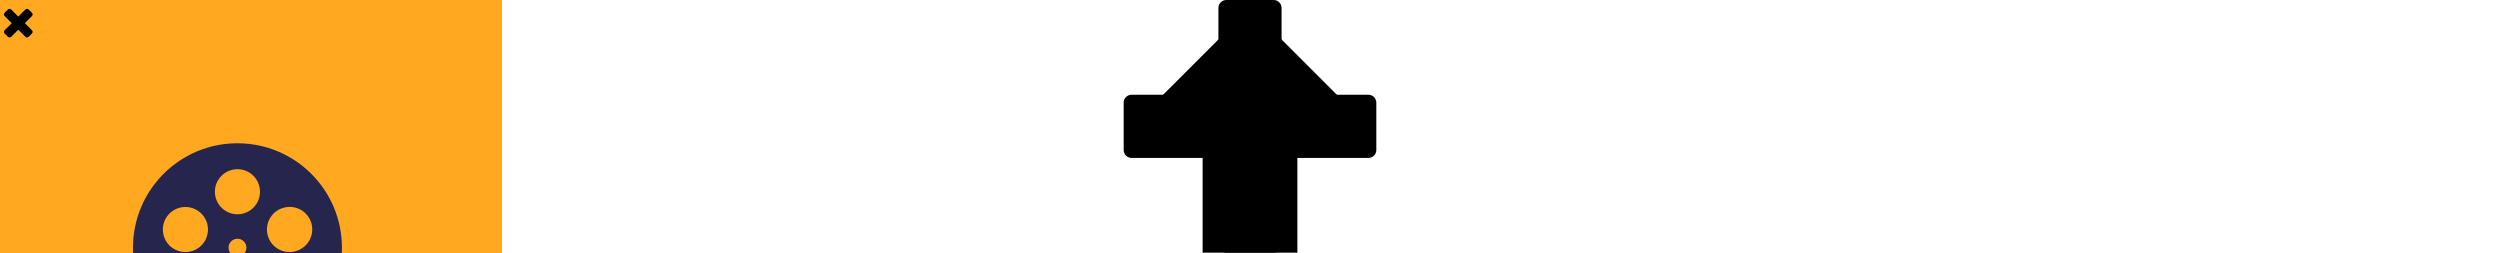
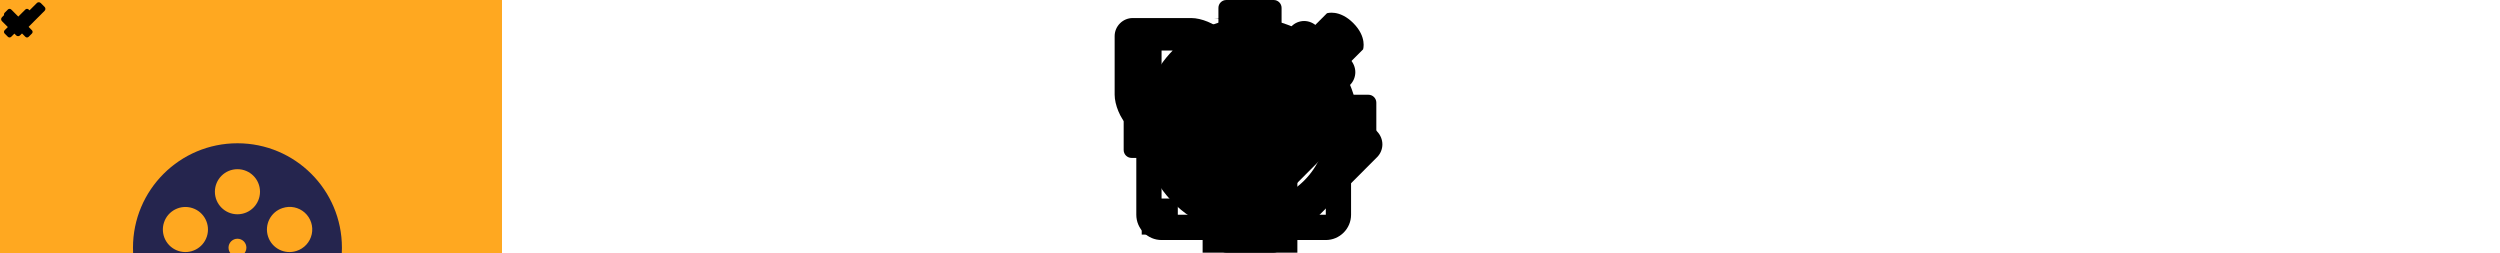
<svg xmlns="http://www.w3.org/2000/svg" version="1.1" viewBox="0 0 752 76">
-   <svg id="icon--twitter" width="17" height="15" viewBox="0 0 26 28">
-     <path d="M25.312 6.375c-0.688 1-1.547 1.891-2.531 2.609 0.016 0.219 0.016 0.438 0.016 0.656 0 6.672-5.078 14.359-14.359 14.359-2.859 0-5.516-0.828-7.75-2.266 0.406 0.047 0.797 0.063 1.219 0.063 2.359 0 4.531-0.797 6.266-2.156-2.219-0.047-4.078-1.5-4.719-3.5 0.313 0.047 0.625 0.078 0.953 0.078 0.453 0 0.906-0.063 1.328-0.172-2.312-0.469-4.047-2.5-4.047-4.953v-0.063c0.672 0.375 1.453 0.609 2.281 0.641-1.359-0.906-2.25-2.453-2.25-4.203 0-0.938 0.25-1.797 0.688-2.547 2.484 3.062 6.219 5.063 10.406 5.281-0.078-0.375-0.125-0.766-0.125-1.156 0-2.781 2.25-5.047 5.047-5.047 1.453 0 2.766 0.609 3.687 1.594 1.141-0.219 2.234-0.641 3.203-1.219-0.375 1.172-1.172 2.156-2.219 2.781 1.016-0.109 2-0.391 2.906-0.781z" />
-   </svg>
  <svg id="icon--tag" width="14" height="17" viewBox="0 0 24 28">
    <path d="M7 7c0-1.109-0.891-2-2-2s-2 0.891-2 2 0.891 2 2 2 2-0.891 2-2zM23.672 16c0 0.531-0.219 1.047-0.578 1.406l-7.672 7.688c-0.375 0.359-0.891 0.578-1.422 0.578s-1.047-0.219-1.406-0.578l-11.172-11.188c-0.797-0.781-1.422-2.297-1.422-3.406v-6.5c0-1.094 0.906-2 2-2h6.5c1.109 0 2.625 0.625 3.422 1.422l11.172 11.156c0.359 0.375 0.578 0.891 0.578 1.422z" />
+   </svg>
+   <svg id="icon--tags" viewBox="0 0 30 28">
+     <path d="M7 7c0-1.109-0.891-2-2-2s-2 0.891-2 2 0.891 2 2 2 2-0.891 2-2zM23.672 16c0 0.531-0.219 1.047-0.578 1.406l-7.672 7.688c-0.375 0.359-0.891 0.578-1.422 0.578s-1.047-0.219-1.406-0.578l-11.172-11.188c-0.797-0.781-1.422-2.297-1.422-3.406v-6.5c0-1.094 0.906-2 2-2h6.5c1.109 0 2.625 0.625 3.422 1.422l11.172 11.156c0.359 0.375 0.578 0.891 0.578 1.422zM29.672 16c0 0.531-0.219 1.047-0.578 1.406l-7.672 7.688c-0.375 0.359-0.891 0.578-1.422 0.578-0.812 0-1.219-0.375-1.75-0.922l7.344-7.344c0.359-0.359 0.578-0.875 0.578-1.406s-0.219-1.047-0.578-1.422l-11.172-11.156c-0.797-0.797-2.312-1.422-3.422-1.422h3.5c1.109 0 2.625 0.625 3.422 1.422l11.172 11.156c0.359 0.375 0.578 0.891 0.578 1.422z" />
  </svg>
  <svg id="icon--star" width="14" height="14" viewBox="0 0 26 28">
    <path d="M26 10.109c0 0.281-0.203 0.547-0.406 0.75l-5.672 5.531 1.344 7.812c0.016 0.109 0.016 0.203 0.016 0.313 0 0.406-0.187 0.781-0.641 0.781-0.219 0-0.438-0.078-0.625-0.187l-7.016-3.687-7.016 3.687c-0.203 0.109-0.406 0.187-0.625 0.187-0.453 0-0.656-0.375-0.656-0.781 0-0.109 0.016-0.203 0.031-0.313l1.344-7.812-5.688-5.531c-0.187-0.203-0.391-0.469-0.391-0.75 0-0.469 0.484-0.656 0.875-0.719l7.844-1.141 3.516-7.109c0.141-0.297 0.406-0.641 0.766-0.641s0.625 0.344 0.766 0.641l3.516 7.109 7.844 1.141c0.375 0.063 0.875 0.25 0.875 0.719z" />
  </svg>
  <svg id="icon--send" width="14" height="14" viewBox="0 0 28 28">
    <path d="M27.563 0.172c0.328 0.234 0.484 0.609 0.422 1l-4 24c-0.047 0.297-0.234 0.547-0.5 0.703-0.141 0.078-0.313 0.125-0.484 0.125-0.125 0-0.25-0.031-0.375-0.078l-7.078-2.891-3.781 4.609c-0.187 0.234-0.469 0.359-0.766 0.359-0.109 0-0.234-0.016-0.344-0.063-0.391-0.141-0.656-0.516-0.656-0.938v-5.453l13.5-16.547-16.703 14.453-6.172-2.531c-0.359-0.141-0.594-0.469-0.625-0.859-0.016-0.375 0.172-0.734 0.5-0.922l26-15c0.156-0.094 0.328-0.141 0.5-0.141 0.203 0 0.406 0.063 0.562 0.172z" />
  </svg>
  <svg id="icon--cart" width="16" height="18" viewBox="0 0 26 28">
    <path d="M10 24c0 1.094-0.906 2-2 2s-2-0.906-2-2 0.906-2 2-2 2 0.906 2 2zM24 24c0 1.094-0.906 2-2 2s-2-0.906-2-2 0.906-2 2-2 2 0.906 2 2zM26 7v8c0 0.5-0.391 0.938-0.891 1l-16.312 1.906c0.078 0.359 0.203 0.719 0.203 1.094 0 0.359-0.219 0.688-0.375 1h14.375c0.547 0 1 0.453 1 1s-0.453 1-1 1h-16c-0.547 0-1-0.453-1-1 0-0.484 0.703-1.656 0.953-2.141l-2.766-12.859h-3.187c-0.547 0-1-0.453-1-1s0.453-1 1-1h4c1.047 0 1.078 1.25 1.234 2h18.766c0.547 0 1 0.453 1 1z" />
  </svg>
  <svg id="icon--arrow-up" viewBox="0 0 32 32">
    <path d="M16 1l-15 15h9v16h12v-16h9z" />
  </svg>
  <svg id="icon--arrow-right" width="8" height="12" viewBox="0 0 18 26">
    <path d="M17.916 13.68l-12.515 12.515c-0.422 0.422-1.096 0.422-1.518 0l-2.8-2.8c-0.422-0.422-0.422-1.096 0-1.518l8.956-8.956-8.956-8.956c-0.422-0.422-0.422-1.096 0-1.518l2.8-2.8c0.422-0.422 1.096-0.422 1.518 0l12.515 12.515c0.422 0.422 0.422 1.096 0 1.518z" />
  </svg>
  <svg id="icon--arrow-left" width="8" height="12" viewBox="0 0 18 26">
    <path d="M18.551 5.433l-8.567 8.567 8.567 8.567c0.403 0.403 0.403 1.049 0 1.452l-2.678 2.678c-0.403 0.403-1.049 0.403-1.452 0l-11.971-11.971c-0.403-0.403-0.403-1.049 0-1.452l11.971-11.971c0.403-0.403 1.049-0.403 1.452 0l2.678 2.678c0.403 0.403 0.403 1.049 0 1.452z" />
  </svg>
  <svg id="icon--search" width="15" height="15" viewBox="0 0 32 32">
    <path d="M31.008 27.231l-7.58-6.447c-0.784-0.705-1.622-1.029-2.299-0.998 1.789-2.096 2.87-4.815 2.87-7.787 0-6.627-5.373-12-12-12s-12 5.373-12 12 5.373 12 12 12c2.972 0 5.691-1.081 7.787-2.87-0.031 0.677 0.293 1.515 0.998 2.299l6.447 7.58c1.104 1.226 2.907 1.33 4.007 0.23s0.997-2.903-0.23-4.007zM12 20c-4.418 0-8-3.582-8-8s3.582-8 8-8 8 3.582 8 8-3.582 8-8 8z" />
  </svg>
  <svg id="icon--play" width="32" height="32" viewBox="0 0 32 32" x="48" y="44">
    <path d="M6 4l20 12-20 12z" />
  </svg>
-   <svg id="icon--fb" width="12" height="15" viewBox="0 0 32 32">
+   <svg id="icon--twitter" width="17" height="15" viewBox="0 0 26 28">
+     <path d="M25.312 6.375c-0.688 1-1.547 1.891-2.531 2.609 0.016 0.219 0.016 0.438 0.016 0.656 0 6.672-5.078 14.359-14.359 14.359-2.859 0-5.516-0.828-7.75-2.266 0.406 0.047 0.797 0.063 1.219 0.063 2.359 0 4.531-0.797 6.266-2.156-2.219-0.047-4.078-1.5-4.719-3.5 0.313 0.047 0.625 0.078 0.953 0.078 0.453 0 0.906-0.063 1.328-0.172-2.312-0.469-4.047-2.5-4.047-4.953v-0.063c0.672 0.375 1.453 0.609 2.281 0.641-1.359-0.906-2.25-2.453-2.25-4.203 0-0.938 0.25-1.797 0.688-2.547 2.484 3.062 6.219 5.063 10.406 5.281-0.078-0.375-0.125-0.766-0.125-1.156 0-2.781 2.25-5.047 5.047-5.047 1.453 0 2.766 0.609 3.687 1.594 1.141-0.219 2.234-0.641 3.203-1.219-0.375 1.172-1.172 2.156-2.219 2.781 1.016-0.109 2-0.391 2.906-0.781z" />
+   </svg>
+   <svg id="icon--fb" width="12" height="15" viewBox="0 0 24 24">
    <path d="M19 6h5v-6h-5c-3.86 0-7 3.14-7 7v3h-4v6h4v16h6v-16h5l1-6h-6v-3c0-0.542 0.458-1 1-1z" />
+   </svg>
+   <svg id="icon--vk" width="17" height="11" viewBox="5 6 20 20">
+     <path d="M29.953 8.125c0.234 0.641-0.5 2.141-2.344 4.594-3.031 4.031-3.359 3.656-0.859 5.984 2.406 2.234 2.906 3.313 2.984 3.453 0 0 1 1.75-1.109 1.766l-4 0.063c-0.859 0.172-2-0.609-2-0.609-1.5-1.031-2.906-3.703-4-3.359 0 0-1.125 0.359-1.094 2.766 0.016 0.516-0.234 0.797-0.234 0.797s-0.281 0.297-0.828 0.344h-1.797c-3.953 0.25-7.438-3.391-7.438-3.391s-3.813-3.938-7.156-11.797c-0.219-0.516 0.016-0.766 0.016-0.766s0.234-0.297 0.891-0.297l4.281-0.031c0.406 0.063 0.688 0.281 0.688 0.281s0.25 0.172 0.375 0.5c0.703 1.75 1.609 3.344 1.609 3.344 1.563 3.219 2.625 3.766 3.234 3.437 0 0 0.797-0.484 0.625-4.375-0.063-1.406-0.453-2.047-0.453-2.047-0.359-0.484-1.031-0.625-1.328-0.672-0.234-0.031 0.156-0.594 0.672-0.844 0.766-0.375 2.125-0.391 3.734-0.375 1.266 0.016 1.625 0.094 2.109 0.203 1.484 0.359 0.984 1.734 0.984 5.047 0 1.062-0.203 2.547 0.562 3.031 0.328 0.219 1.141 0.031 3.141-3.375 0 0 0.938-1.625 1.672-3.516 0.125-0.344 0.391-0.484 0.391-0.484s0.25-0.141 0.594-0.094l4.5-0.031c1.359-0.172 1.578 0.453 1.578 0.453z" />
+   </svg>
+   <svg id="icon--youtube" width="16" height="12" viewBox="0 0 24 24">
+     <path d="M11.109 17.625l7.562-3.906-7.562-3.953v7.859zM14 4.156c5.891 0 9.797 0.281 9.797 0.281 0.547 0.063 1.75 0.063 2.812 1.188 0 0 0.859 0.844 1.109 2.781 0.297 2.266 0.281 4.531 0.281 4.531v2.125s0.016 2.266-0.281 4.531c-0.25 1.922-1.109 2.781-1.109 2.781-1.062 1.109-2.266 1.109-2.812 1.172 0 0-3.906 0.297-9.797 0.297v0c-7.281-0.063-9.516-0.281-9.516-0.281-0.625-0.109-2.031-0.078-3.094-1.188 0 0-0.859-0.859-1.109-2.781-0.297-2.266-0.281-4.531-0.281-4.531v-2.125s-0.016-2.266 0.281-4.531c0.25-1.937 1.109-2.781 1.109-2.781 1.062-1.125 2.266-1.125 2.812-1.188 0 0 3.906-0.281 9.797-0.281v0z" />
  </svg>
  <svg id="icon--rss" width="12" height="13" viewBox="0 0 32 32">
    <path d="M4.259 23.467c-2.35 0-4.259 1.917-4.259 4.252 0 2.349 1.909 4.244 4.259 4.244 2.358 0 4.265-1.895 4.265-4.244-0-2.336-1.907-4.252-4.265-4.252zM0.005 10.873v6.133c3.993 0 7.749 1.562 10.577 4.391 2.825 2.822 4.384 6.595 4.384 10.603h6.16c-0-11.651-9.478-21.127-21.121-21.127zM0.012 0v6.136c14.243 0 25.836 11.604 25.836 25.864h6.152c0-17.64-14.352-32-31.988-32z" />
  </svg>
  <svg width="151" height="151" id="icon--logo" viewBox="315 0 151 151">
    <svg width="151" height="151" fill="#ffa820" x="315">
      <svg width="151" height="151" viewBox="2 1 150 150">
        <path paint-order="stroke fill markers" fill-rule="evenodd" d="M2 1h150v150H2V1z" />
      </svg>
    </svg>
    <svg width="72" height="63" viewBox="0 0.096 72 62.809" fill="#25254e" x="355" y="43">
      <svg width="72" height="63" viewBox="1.086 1.476 69.982 61.048">
        <path paint-order="stroke fill markers" fill-rule="evenodd" d="M69.963 55.729c-5.273-3.235-10.727-3.918-15.42-3.547A30.393 30.393 0 0 0 62.175 32c0-16.859-13.676-30.524-30.545-30.524-16.868 0-30.544 13.665-30.544 30.523 0 16.859 13.676 30.525 30.544 30.525 4.364 0 8.514-.917 12.27-2.565.124-.04 1.036-.478 1.2-.558 3.376-1.575 13.336-5.309 22.438.275a2.318 2.318 0 0 0 3.187-.762 2.314 2.314 0 0 0-.762-3.185zM44.805 20.423a6.592 6.592 0 1 1 4.077 12.537 6.59 6.59 0 1 1-4.077-12.537zM31.63 9.053a6.594 6.594 0 0 1 6.597 6.592 6.594 6.594 0 0 1-6.597 6.592 6.593 6.593 0 0 1-6.595-6.592 6.593 6.593 0 0 1 6.595-6.591zM10.145 24.655a6.596 6.596 0 0 1 8.31-4.231 6.59 6.59 0 0 1 4.235 8.305 6.596 6.596 0 0 1-8.31 4.232 6.589 6.589 0 0 1-4.235-8.306zm17.42 23.785a6.598 6.598 0 0 1-9.214 1.458 6.588 6.588 0 0 1-1.46-9.207 6.598 6.598 0 0 1 9.213-1.458 6.59 6.59 0 0 1 1.46 9.207zm4.065-13.827A2.614 2.614 0 1 1 34.245 32a2.614 2.614 0 0 1-2.615 2.613zm4.067 13.827a6.59 6.59 0 0 1 1.46-9.208 6.599 6.599 0 0 1 9.212 1.459 6.59 6.59 0 0 1-1.459 9.207 6.6 6.6 0 0 1-9.213-1.458z" />
      </svg>
    </svg>
  </svg>
  <svg id="icon--close" width="11" height="13" viewBox="0 0 22 28">
    <path d="M20.281 20.656c0 0.391-0.156 0.781-0.438 1.062l-2.125 2.125c-0.281 0.281-0.672 0.438-1.062 0.438s-0.781-0.156-1.062-0.438l-4.594-4.594-4.594 4.594c-0.281 0.281-0.672 0.438-1.062 0.438s-0.781-0.156-1.062-0.438l-2.125-2.125c-0.281-0.281-0.438-0.672-0.438-1.062s0.156-0.781 0.438-1.062l4.594-4.594-4.594-4.594c-0.281-0.281-0.438-0.672-0.438-1.062s0.156-0.781 0.438-1.062l2.125-2.125c0.281-0.281 0.672-0.438 1.062-0.438s0.781 0.156 1.062 0.438l4.594 4.594 4.594-4.594c0.281-0.281 0.672-0.438 1.062-0.438s0.781 0.156 1.062 0.438l2.125 2.125c0.281 0.281 0.438 0.672 0.438 1.062s-0.156 0.781-0.438 1.062l-4.594 4.594 4.594 4.594c0.281 0.281 0.438 0.672 0.438 1.062z" />
  </svg>
  <svg id="icon--plus" viewBox="0 0 32 32">
    <path d="M31 12h-11v-11c0-0.552-0.448-1-1-1h-6c-0.552 0-1 0.448-1 1v11h-11c-0.552 0-1 0.448-1 1v6c0 0.552 0.448 1 1 1h11v11c0 0.552 0.448 1 1 1h6c0.552 0 1-0.448 1-1v-11h11c0.552 0 1-0.448 1-1v-6c0-0.552-0.448-1-1-1z" />
  </svg>
+   <svg id="icon--check" width="14" height="11" viewBox="4 4 20 20">
+     <path d="M26.109 8.844c0 0.391-0.156 0.781-0.438 1.062l-13.438 13.438c-0.281 0.281-0.672 0.438-1.062 0.438s-0.781-0.156-1.062-0.438l-7.781-7.781c-0.281-0.281-0.438-0.672-0.438-1.062s0.156-0.781 0.438-1.062l2.125-2.125c0.281-0.281 0.672-0.438 1.062-0.438s0.781 0.156 1.062 0.438l4.594 4.609 10.25-10.266c0.281-0.281 0.672-0.438 1.062-0.438s0.781 0.156 1.062 0.438l2.125 2.125c0.281 0.281 0.438 0.672 0.438 1.062z" />
+   </svg>
+   <svg id="icon--clock-o" viewBox="0 0 24 28">
+     <path d="M14 8.5v7c0 0.281-0.219 0.5-0.5 0.5h-5c-0.281 0-0.5-0.219-0.5-0.5v-1c0-0.281 0.219-0.5 0.5-0.5h3.5v-5.5c0-0.281 0.219-0.5 0.5-0.5h1c0.281 0 0.5 0.219 0.5 0.5zM20.5 14c0-4.688-3.813-8.5-8.5-8.5s-8.5 3.813-8.5 8.5 3.813 8.5 8.5 8.5 8.5-3.813 8.5-8.5zM24 14c0 6.625-5.375 12-12 12s-12-5.375-12-12 5.375-12 12-12 12 5.375 12 12z" />
+   </svg>
+   <svg id="icon--pencil" viewBox="0 0 24 28">
+     <path d="M5.672 24l1.422-1.422-3.672-3.672-1.422 1.422v1.672h2v2h1.672zM13.844 9.5c0-0.203-0.141-0.344-0.344-0.344-0.094 0-0.187 0.031-0.266 0.109l-8.469 8.469c-0.078 0.078-0.109 0.172-0.109 0.266 0 0.203 0.141 0.344 0.344 0.344 0.094 0 0.187-0.031 0.266-0.109l8.469-8.469c0.078-0.078 0.109-0.172 0.109-0.266zM13 6.5l6.5 6.5-13 13h-6.5v-6.5zM23.672 8c0 0.531-0.219 1.047-0.578 1.406l-2.594 2.594-6.5-6.5 2.594-2.578c0.359-0.375 0.875-0.594 1.406-0.594s1.047 0.219 1.422 0.594l3.672 3.656c0.359 0.375 0.578 0.891 0.578 1.422z" />
+   </svg>
+   <svg id="icon--message" viewBox="0 0 20 20">
+     <path d="M18.174 1.826c-1.102-1.102-2.082-0.777-2.082-0.777l-8.639 8.632-1.453 4.319 4.317-1.454 8.634-8.638c0 0 0.324-0.98-0.777-2.082zM10.605 11.605l-0.471 0.47-1.473 0.5c-0.104-0.24-0.234-0.477-0.498-0.74s-0.5-0.394-0.74-0.498l0.5-1.473 0.471-0.47c0 0 0.776-0.089 1.537 0.673 0.762 0.761 0.674 1.538 0.674 1.538zM16 17h-13v-13h5l2-2h-7c-1.1 0-2 0.9-2 2v13c0 1.1 0.9 2 2 2h13c1.1 0 2-0.9 2-2v-7l-2 2v5z" />
+   </svg>
</svg>
